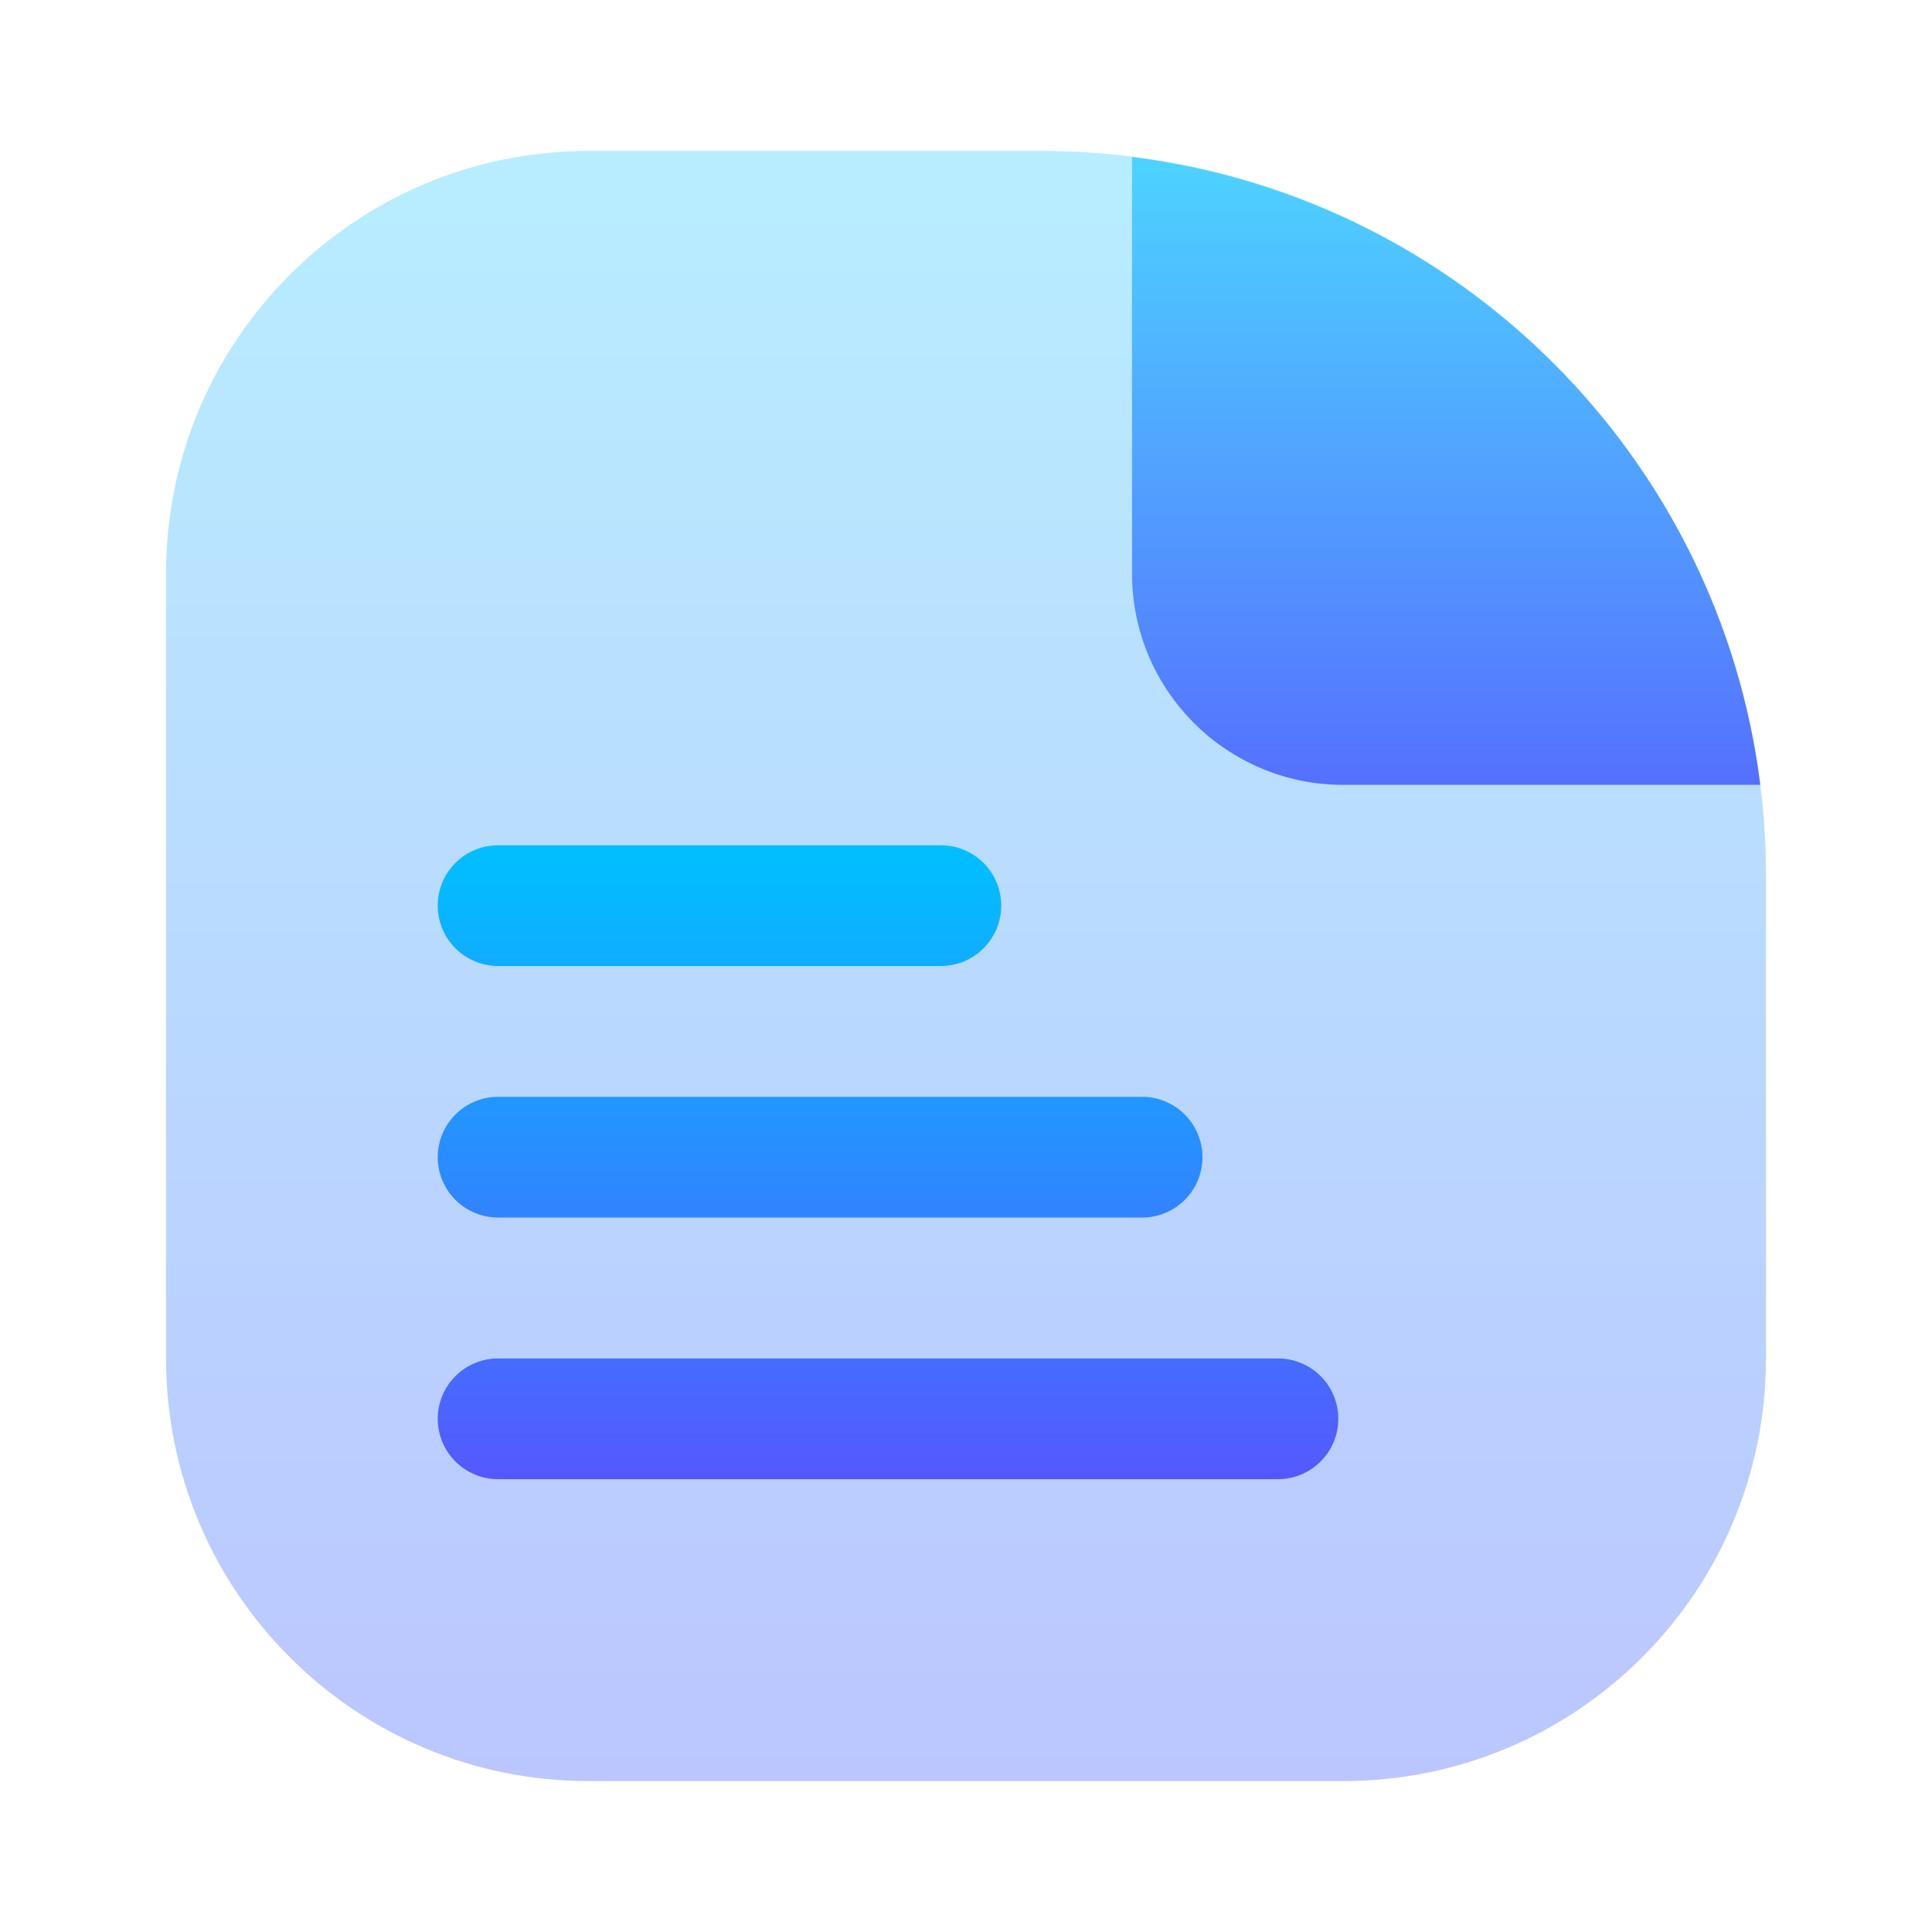
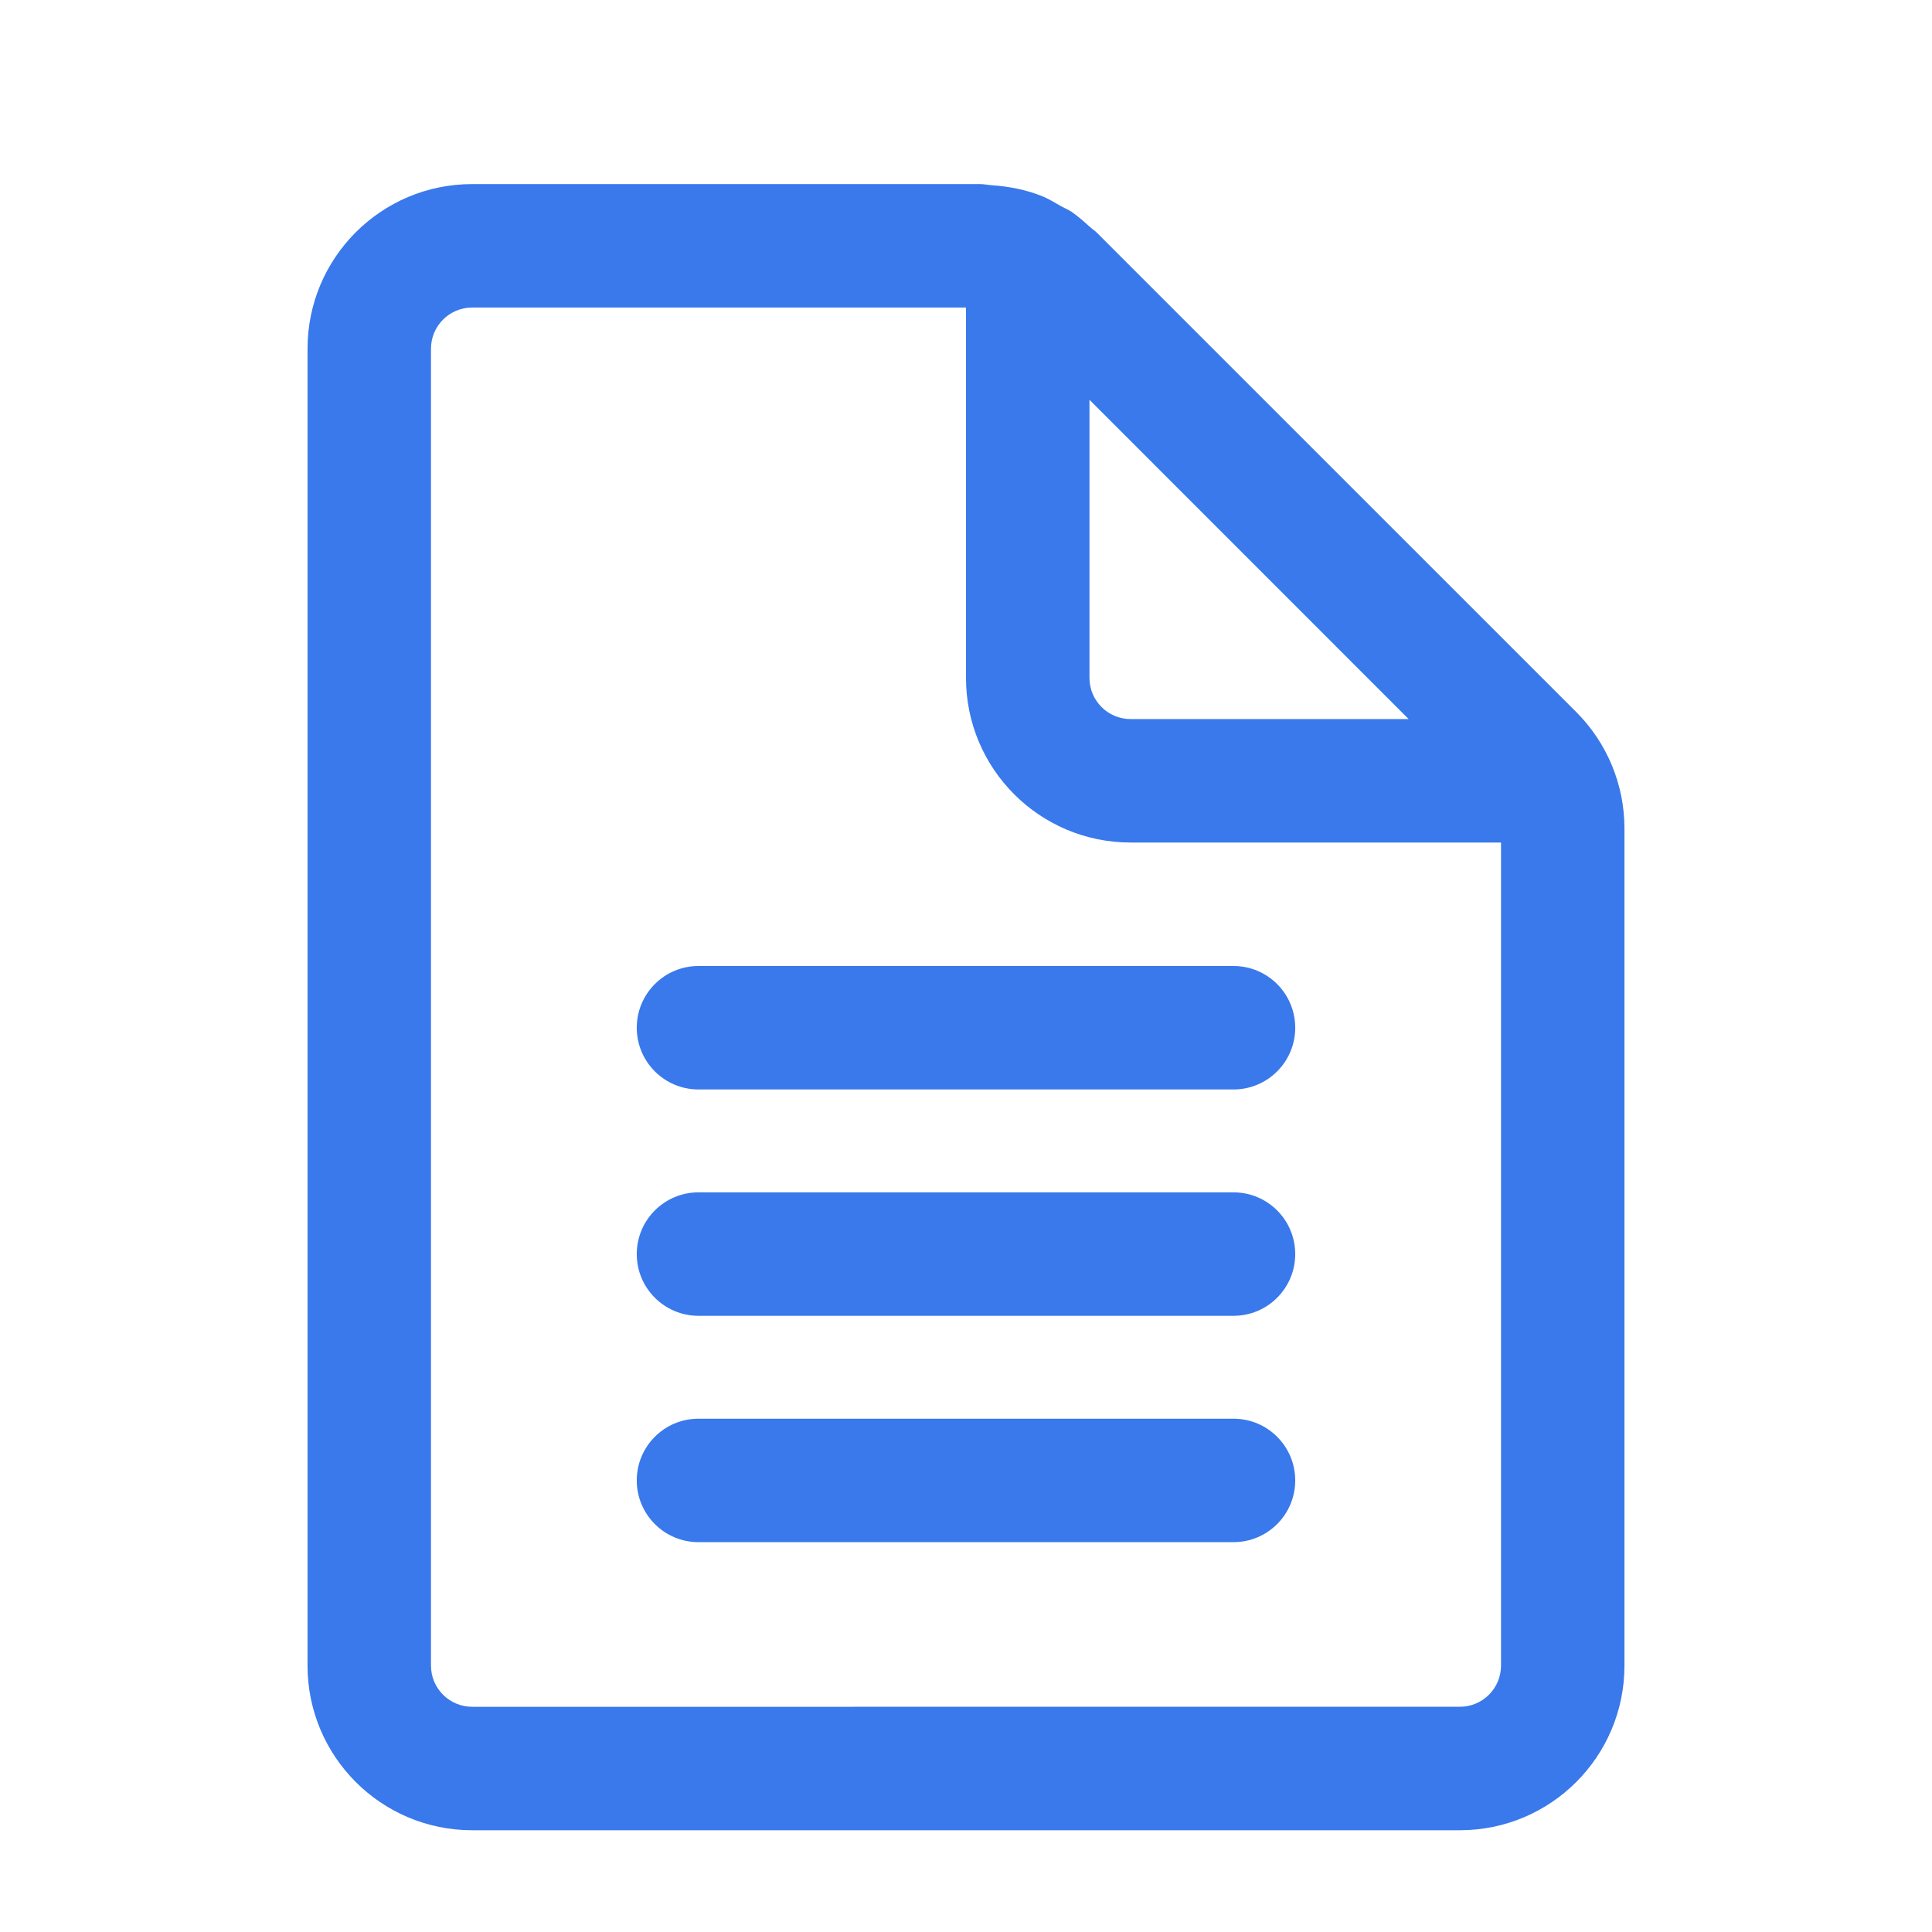
- <svg xmlns="http://www.w3.org/2000/svg" width="128" height="128" viewBox="0 0 128 128" fill="none">
-   <path opacity="0.4" d="M11 38C11 22.536 23.536 10 39 10H69C95.51 10 117 31.49 117 58V90C117 105.464 104.464 118 89 118H39C23.536 118 11 105.464 11 90V38Z" fill="url(#paint0_linear_59_317)" />
-   <path fill-rule="evenodd" clip-rule="evenodd" d="M116.624 52H89C81.268 52 75 45.732 75 38V10.405C96.701 13.111 113.903 30.303 116.624 52Z" fill="url(#paint1_linear_59_317)" />
-   <path fill-rule="evenodd" clip-rule="evenodd" d="M33 64C31.939 64 30.922 63.578 30.172 62.828C29.421 62.078 29 61.061 29 60C29 58.939 29.421 57.922 30.172 57.171C30.922 56.421 31.939 56 33 56H62.333C63.394 56 64.412 56.421 65.162 57.171C65.912 57.922 66.333 58.939 66.333 60C66.333 61.061 65.912 62.078 65.162 62.828C64.412 63.578 63.394 64 62.333 64H33ZM33 80.666C31.939 80.666 30.922 80.245 30.172 79.495C29.421 78.745 29 77.727 29 76.666C29 75.606 29.421 74.588 30.172 73.838C30.922 73.088 31.939 72.666 33 72.666H75.667C76.728 72.666 77.745 73.088 78.495 73.838C79.245 74.588 79.667 75.606 79.667 76.666C79.667 77.727 79.245 78.745 78.495 79.495C77.745 80.245 76.728 80.666 75.667 80.666H33ZM33 98C31.939 98 30.922 97.579 30.172 96.828C29.421 96.078 29 95.061 29 94C29 92.939 29.421 91.922 30.172 91.171C30.922 90.421 31.939 90 33 90H84.667C85.728 90 86.745 90.421 87.495 91.171C88.245 91.922 88.667 92.939 88.667 94C88.667 95.061 88.245 96.078 87.495 96.828C86.745 97.579 85.728 98 84.667 98H33Z" fill="url(#paint2_linear_59_317)" />
-   <defs>
+ <svg xmlns="http://www.w3.org/2000/svg" width="128" height="128" viewBox="0 0 128 128" fill="none" version="1.1" id="svg8">
+   <defs id="defs8">
    <linearGradient id="paint0_linear_59_317" x1="64" y1="118" x2="64" y2="10" gradientUnits="userSpaceOnUse">
-       <stop stop-color="#5570FF" />
-       <stop offset="1" stop-color="#4DD3FF" />
+       <stop stop-color="#5570FF" id="stop3" />
+       <stop offset="1" stop-color="#4DD3FF" id="stop4" />
    </linearGradient>
    <linearGradient id="paint1_linear_59_317" x1="95.812" y1="52" x2="95.812" y2="10.405" gradientUnits="userSpaceOnUse">
-       <stop stop-color="#5570FF" />
-       <stop offset="1" stop-color="#4DD3FF" />
+       <stop stop-color="#5570FF" id="stop5" />
+       <stop offset="1" stop-color="#4DD3FF" id="stop6" />
    </linearGradient>
    <linearGradient id="paint2_linear_59_317" x1="58.833" y1="98" x2="58.833" y2="56" gradientUnits="userSpaceOnUse">
-       <stop stop-color="#5558FF" />
-       <stop offset="1" stop-color="#00C0FF" />
+       <stop stop-color="#5558FF" id="stop7" />
+       <stop offset="1" stop-color="#00C0FF" id="stop8" />
    </linearGradient>
  </defs>
+   <path d="m 46.277,64 a 4.09,4.09 0 0 0 0,8.18 h 35.445 a 4.09,4.09 0 0 0 0,-8.18 z m 0,14.996 a 4.09,4.09 0 0 0 0,8.18 h 35.445 a 4.09,4.09 0 0 0 0,-8.18 z m 0,14.996 a 4.09,4.09 0 0 0 0,8.18 h 35.445 a 4.09,4.09 0 0 0 0,-8.18 z m 26.366,-78.601 31.786,31.781 a 10.906,10.906 0 0 1 3.196,7.711 V 110.352 A 10.906,10.906 0 0 1 96.719,121.258 H 31.281 A 10.906,10.906 0 0 1 20.375,110.352 V 23.102 a 10.906,10.906 0 0 1 10.906,-10.906 h 33.657 c 0.153,0 0.3,0.022 0.447,0.038 0.109,0.016 0.218,0.033 0.322,0.038 1.172,0.082 2.328,0.305 3.403,0.753 0.311,0.131 0.611,0.305 0.905,0.474 l 0.273,0.158 0.256,0.131 a 3.555,3.555 0 0 1 0.442,0.24 c 0.425,0.289 0.807,0.633 1.194,0.982 a 3.435,3.435 0 0 0 0.196,0.164 2.677,2.677 0 0 1 0.267,0.218 z m 24.076,97.687 a 2.727,2.727 0 0 0 2.727,-2.727 V 55.82 H 74.906 A 10.906,10.906 0 0 1 64,44.914 V 20.375 h -32.719 a 2.727,2.727 0 0 0 -2.727,2.727 v 87.25 a 2.727,2.727 0 0 0 2.727,2.727 z M 93.327,47.641 72.18,26.488 v 18.426 a 2.727,2.727 0 0 0 2.727,2.727 z" fill="#212121" id="path1-3" style="stroke-width:5.453;fill:#3979eb;fill-opacity:1" />
</svg>
